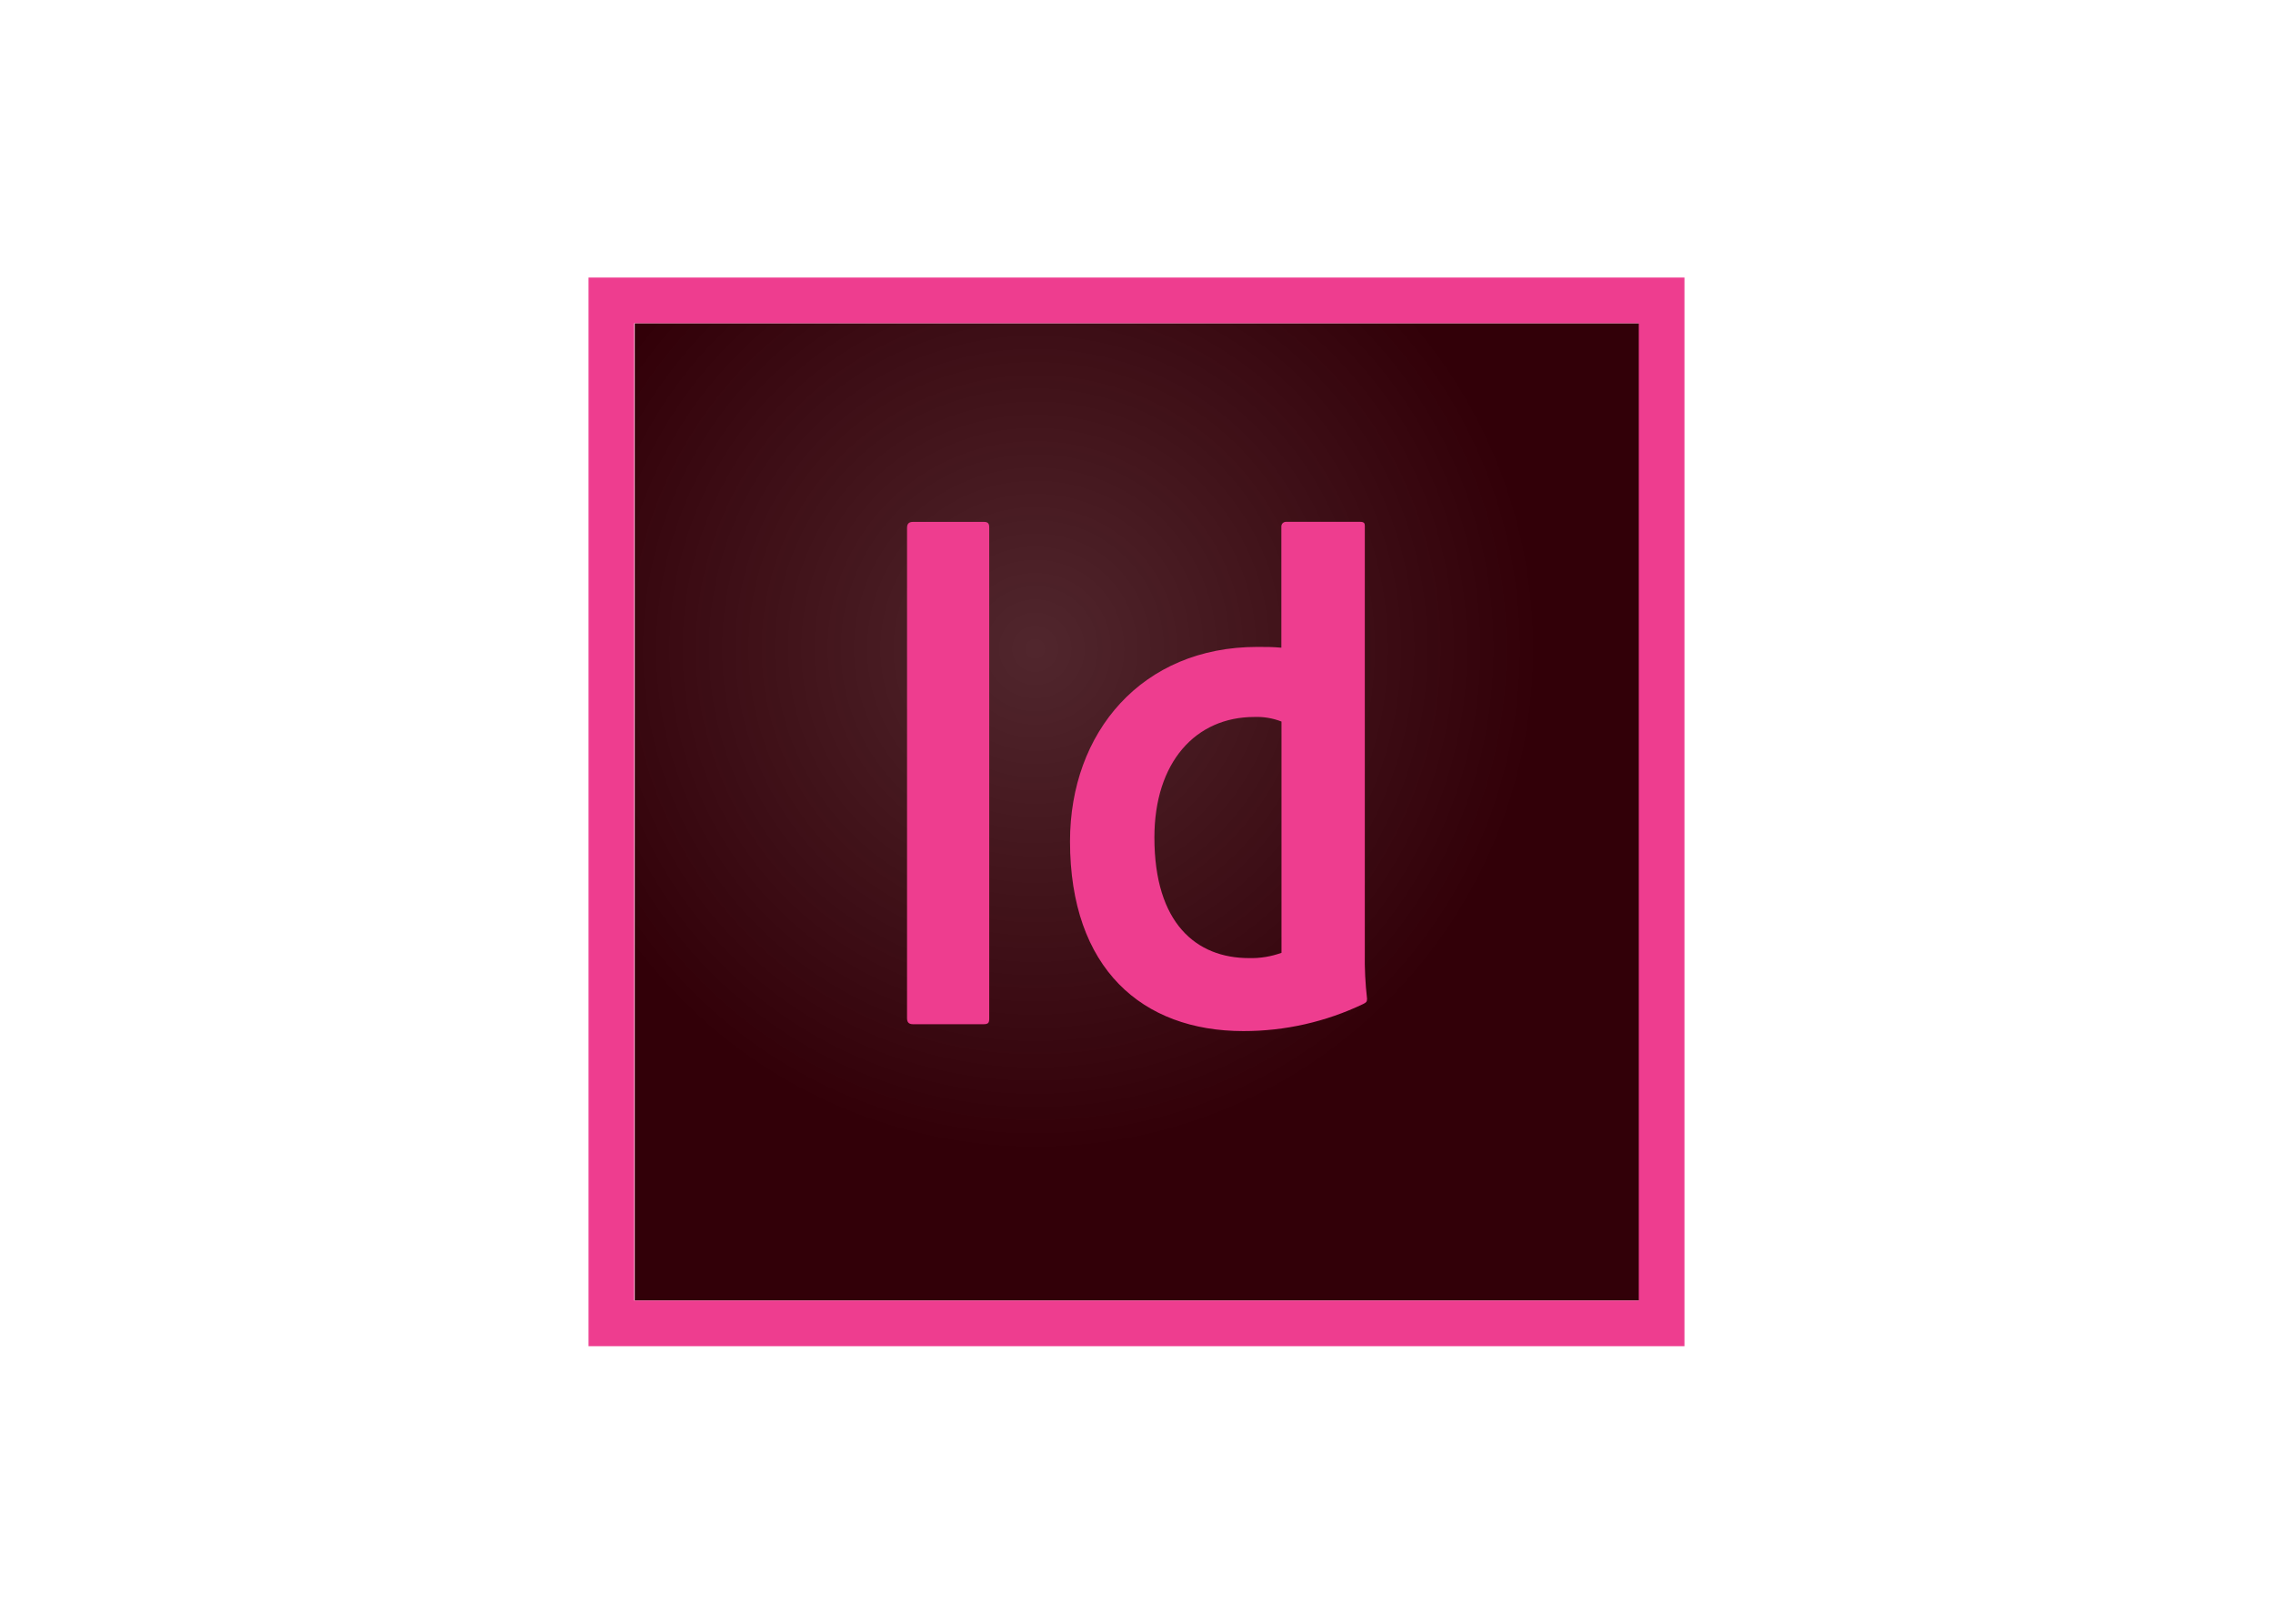
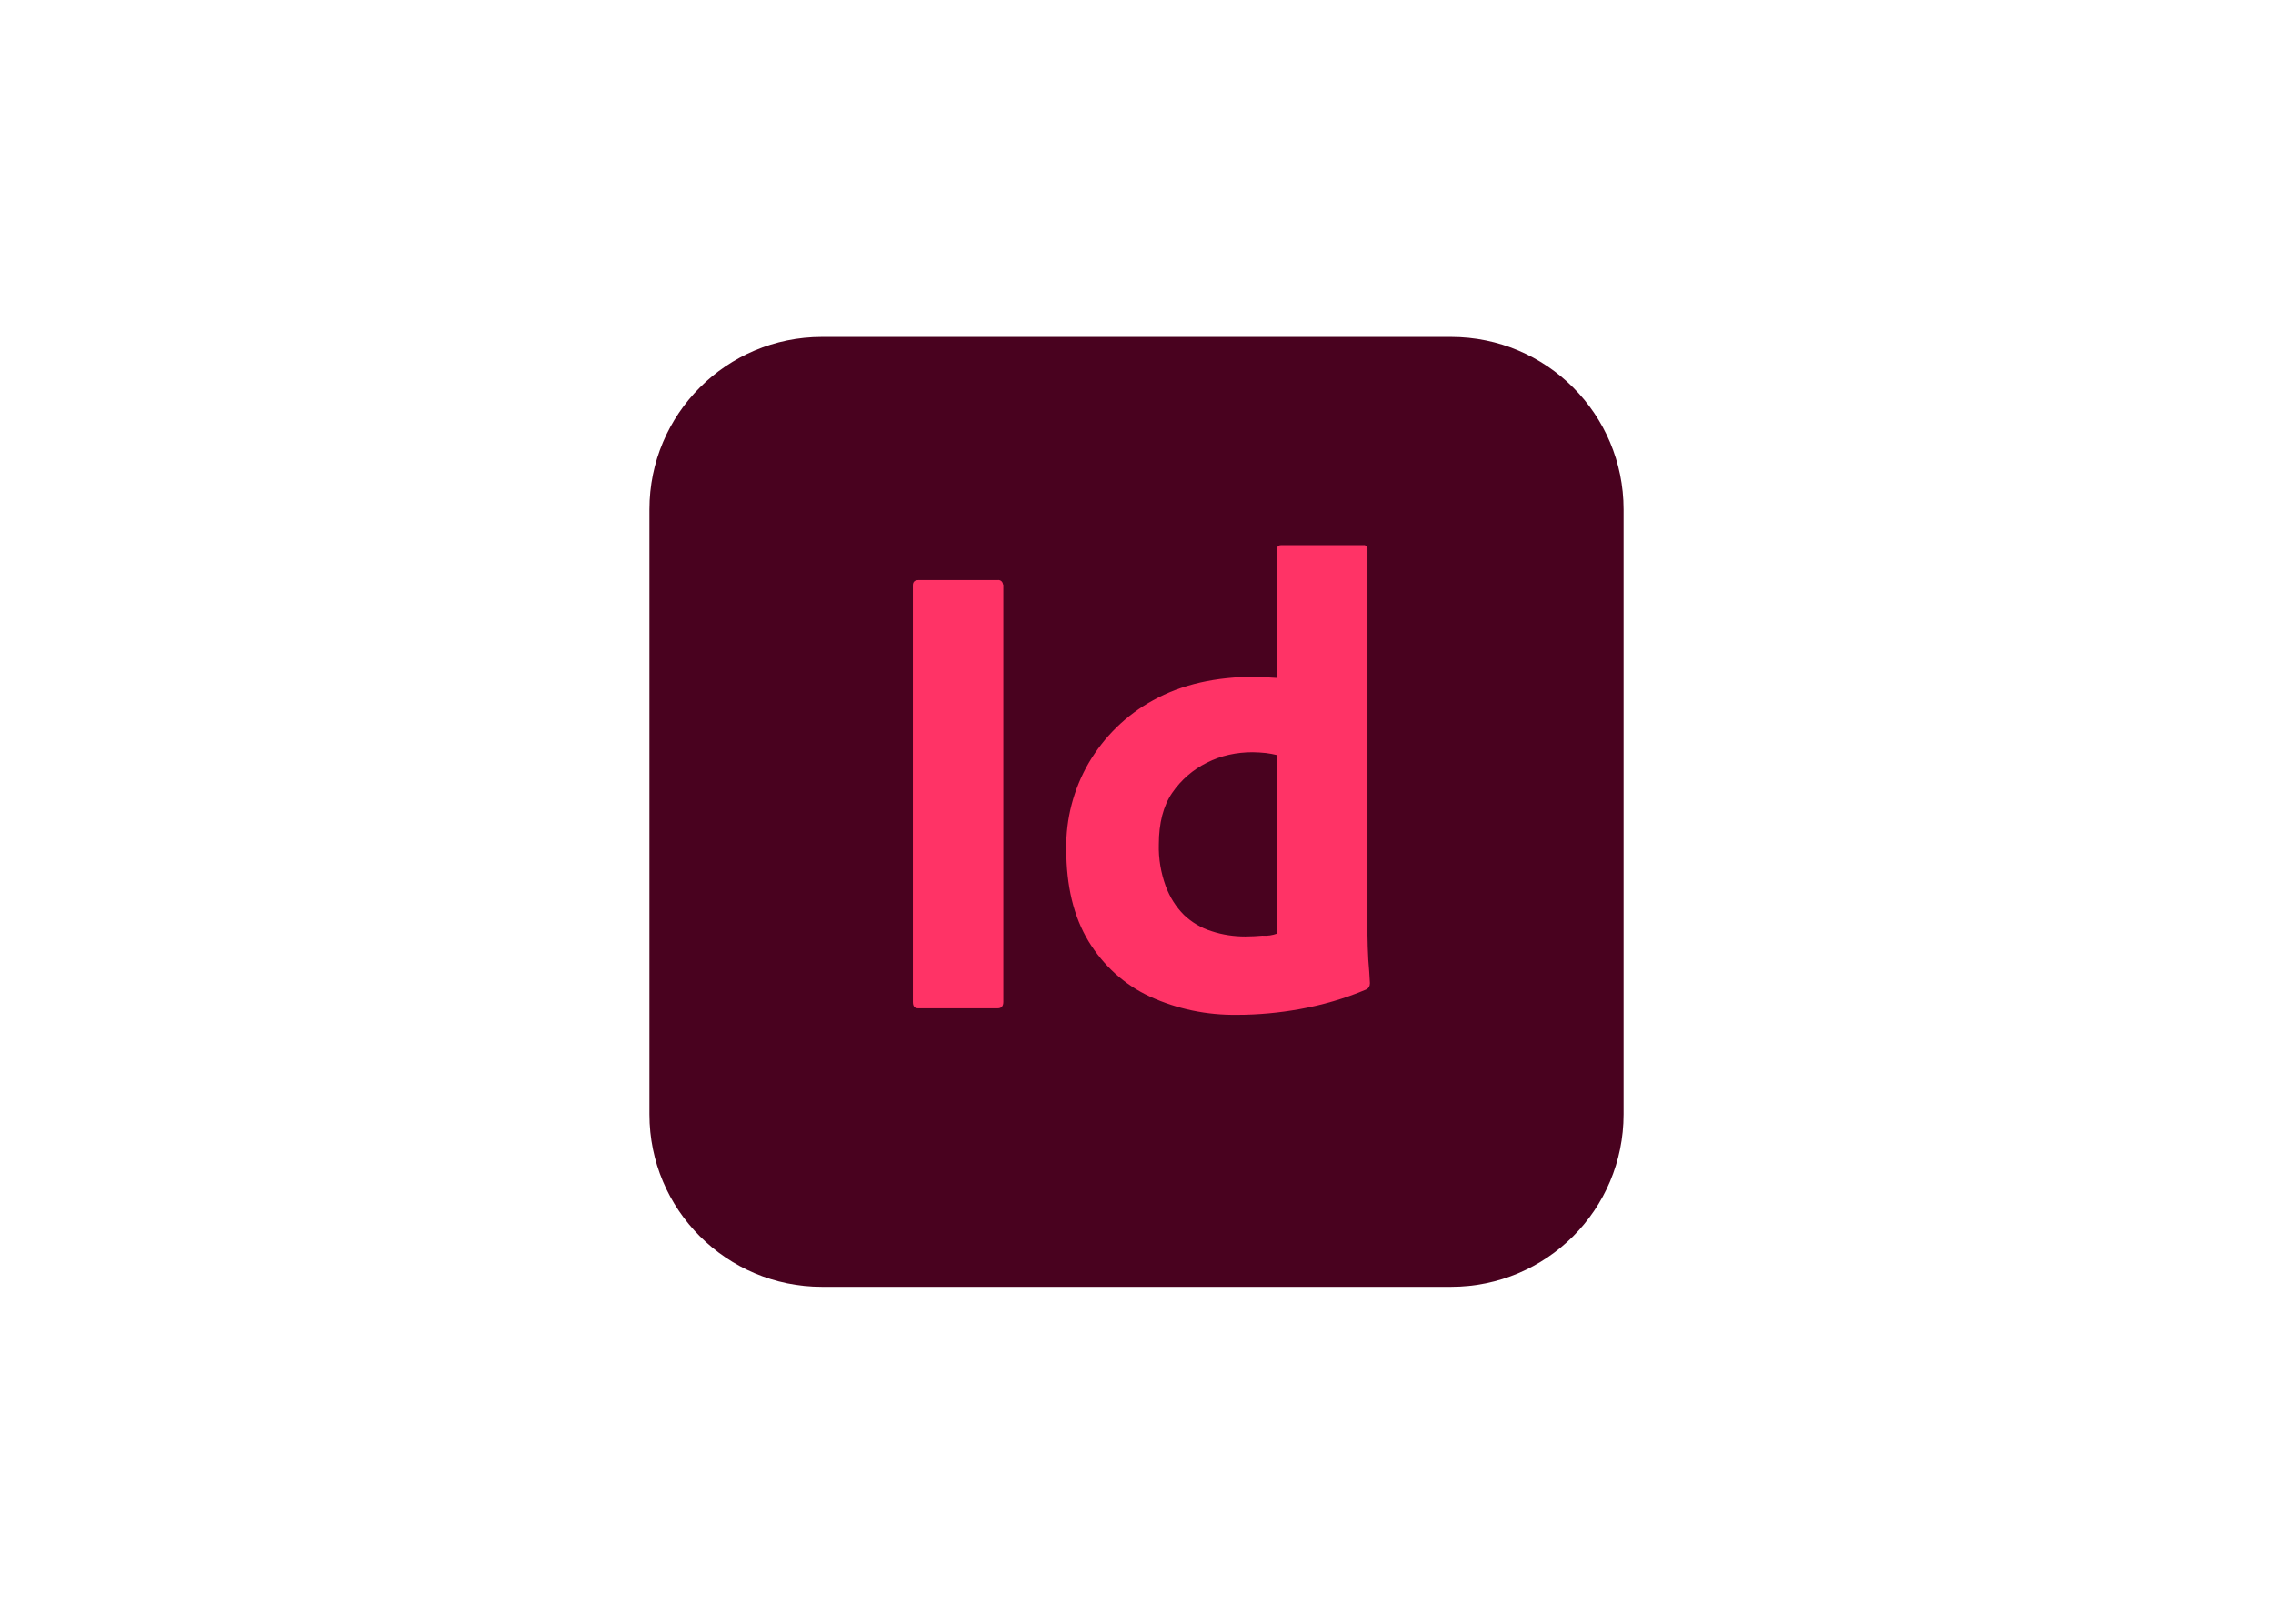
- <svg xmlns="http://www.w3.org/2000/svg" clip-rule="evenodd" fill-rule="evenodd" stroke-linejoin="round" stroke-miterlimit="1.414" viewBox="0 0 560 400">
-   <radialGradient id="a" cx="97.83" cy="81.29" gradientUnits="userSpaceOnUse" r="143.43">
-     <stop offset="0" stop-color="#320008" stop-opacity=".85" />
-     <stop offset=".77" stop-color="#320008" />
-     <stop offset="1" stop-color="#320008" />
-   </radialGradient>
-   <g transform="matrix(1.125 0 0 1.125 145 68.375)">
-     <path d="m10.12 10h220v214h-220z" fill="url(#a)" />
-     <g fill="#ee3d8f">
-       <path d="m0 0v234h240v-234zm10 10h220v214h-220z" />
-       <path d="m87.75 162.18c0 1-.16 1.32-1.32 1.32h-15.36c-1 0-1.32-.49-1.32-1.32v-107.36c0-1 .5-1.32 1.32-1.32h15.53c.82 0 1.15.33 1.15 1.16zm17.69-38.73c0-23.92 15.79-42.57 41-42.57 2.15 0 3.3 0 5.28.17v-26.56c0-.549.451-1 1-1h16.28c.82 0 1 .33 1 .83v93.54c-.059 3.364.105 6.728.49 10.07 0 .66-.2.82-.86 1.15-8.193 3.913-17.161 5.937-26.24 5.92-22.11 0-37.95-13.66-37.95-41.55zm46.31-26.23c-1.89-.737-3.912-1.077-5.94-1-12.87 0-21.89 9.9-21.89 26.4 0 18.81 9.19 26.4 20.73 26.4 2.418.061 4.827-.332 7.1-1.16z" />
+ <svg xmlns="http://www.w3.org/2000/svg" clip-rule="evenodd" fill-rule="evenodd" stroke-linejoin="round" stroke-miterlimit="2" viewBox="0 0 560 400">
+   <g fill-rule="nonzero" transform="matrix(1 0 0 1 152 78.99999)">
+     <path d="m50.5 4h155c23.5 0 42.5 19 42.5 42.5v149c0 23.5-19 42.5-42.5 42.5h-155c-23.5 0-42.5-19-42.5-42.5v-149c0-23.5 19-42.5 42.5-42.5z" fill="#49021f" />
+     <g fill="#f36">
+       <path d="m95.2 65.2v102.6c0 1.1-.5 1.6-1.4 1.6h-19.6c-.9 0-1.3-.5-1.3-1.6v-102.6c0-.9.5-1.3 1.4-1.3h19.5c.6-.1 1.2.3 1.3 1 .1.1.1.2.1.3z" />
+       <path d="m152.8 171c-7.4.1-14.8-1.4-21.5-4.5-6.3-2.9-11.5-7.7-15.1-13.6-3.7-6.1-5.5-13.7-5.5-22.8-.1-7.4 1.8-14.7 5.5-21.1 3.8-6.5 9.3-11.9 15.9-15.5 7-3.9 15.4-5.8 25.3-5.8.5 0 1.2 0 2.1.1s1.9.1 3.1.2v-31.6c0-.7.3-1.1 1-1.1h20.3c.5-.1.9.3 1 .7v95.4c0 1.8.1 3.8.2 6 .2 2.1.3 4.1.4 5.8 0 .7-.3 1.3-1 1.6-5.2 2.2-10.7 3.8-16.3 4.8-5 .9-10.2 1.4-15.4 1.4zm9.8-20v-44c-.9-.2-1.8-.4-2.7-.5-1.1-.1-2.2-.2-3.3-.2-3.9 0-7.8.8-11.3 2.6-3.4 1.7-6.3 4.2-8.5 7.4s-3.3 7.5-3.3 12.7c-.1 3.5.5 7 1.7 10.3 1 2.7 2.5 5.1 4.5 7.1 1.9 1.8 4.2 3.2 6.8 4 2.7.9 5.5 1.3 8.3 1.3 1.5 0 2.9-.1 4.2-.2 1.3.1 2.5-.1 3.6-.5z" />
    </g>
  </g>
</svg>
